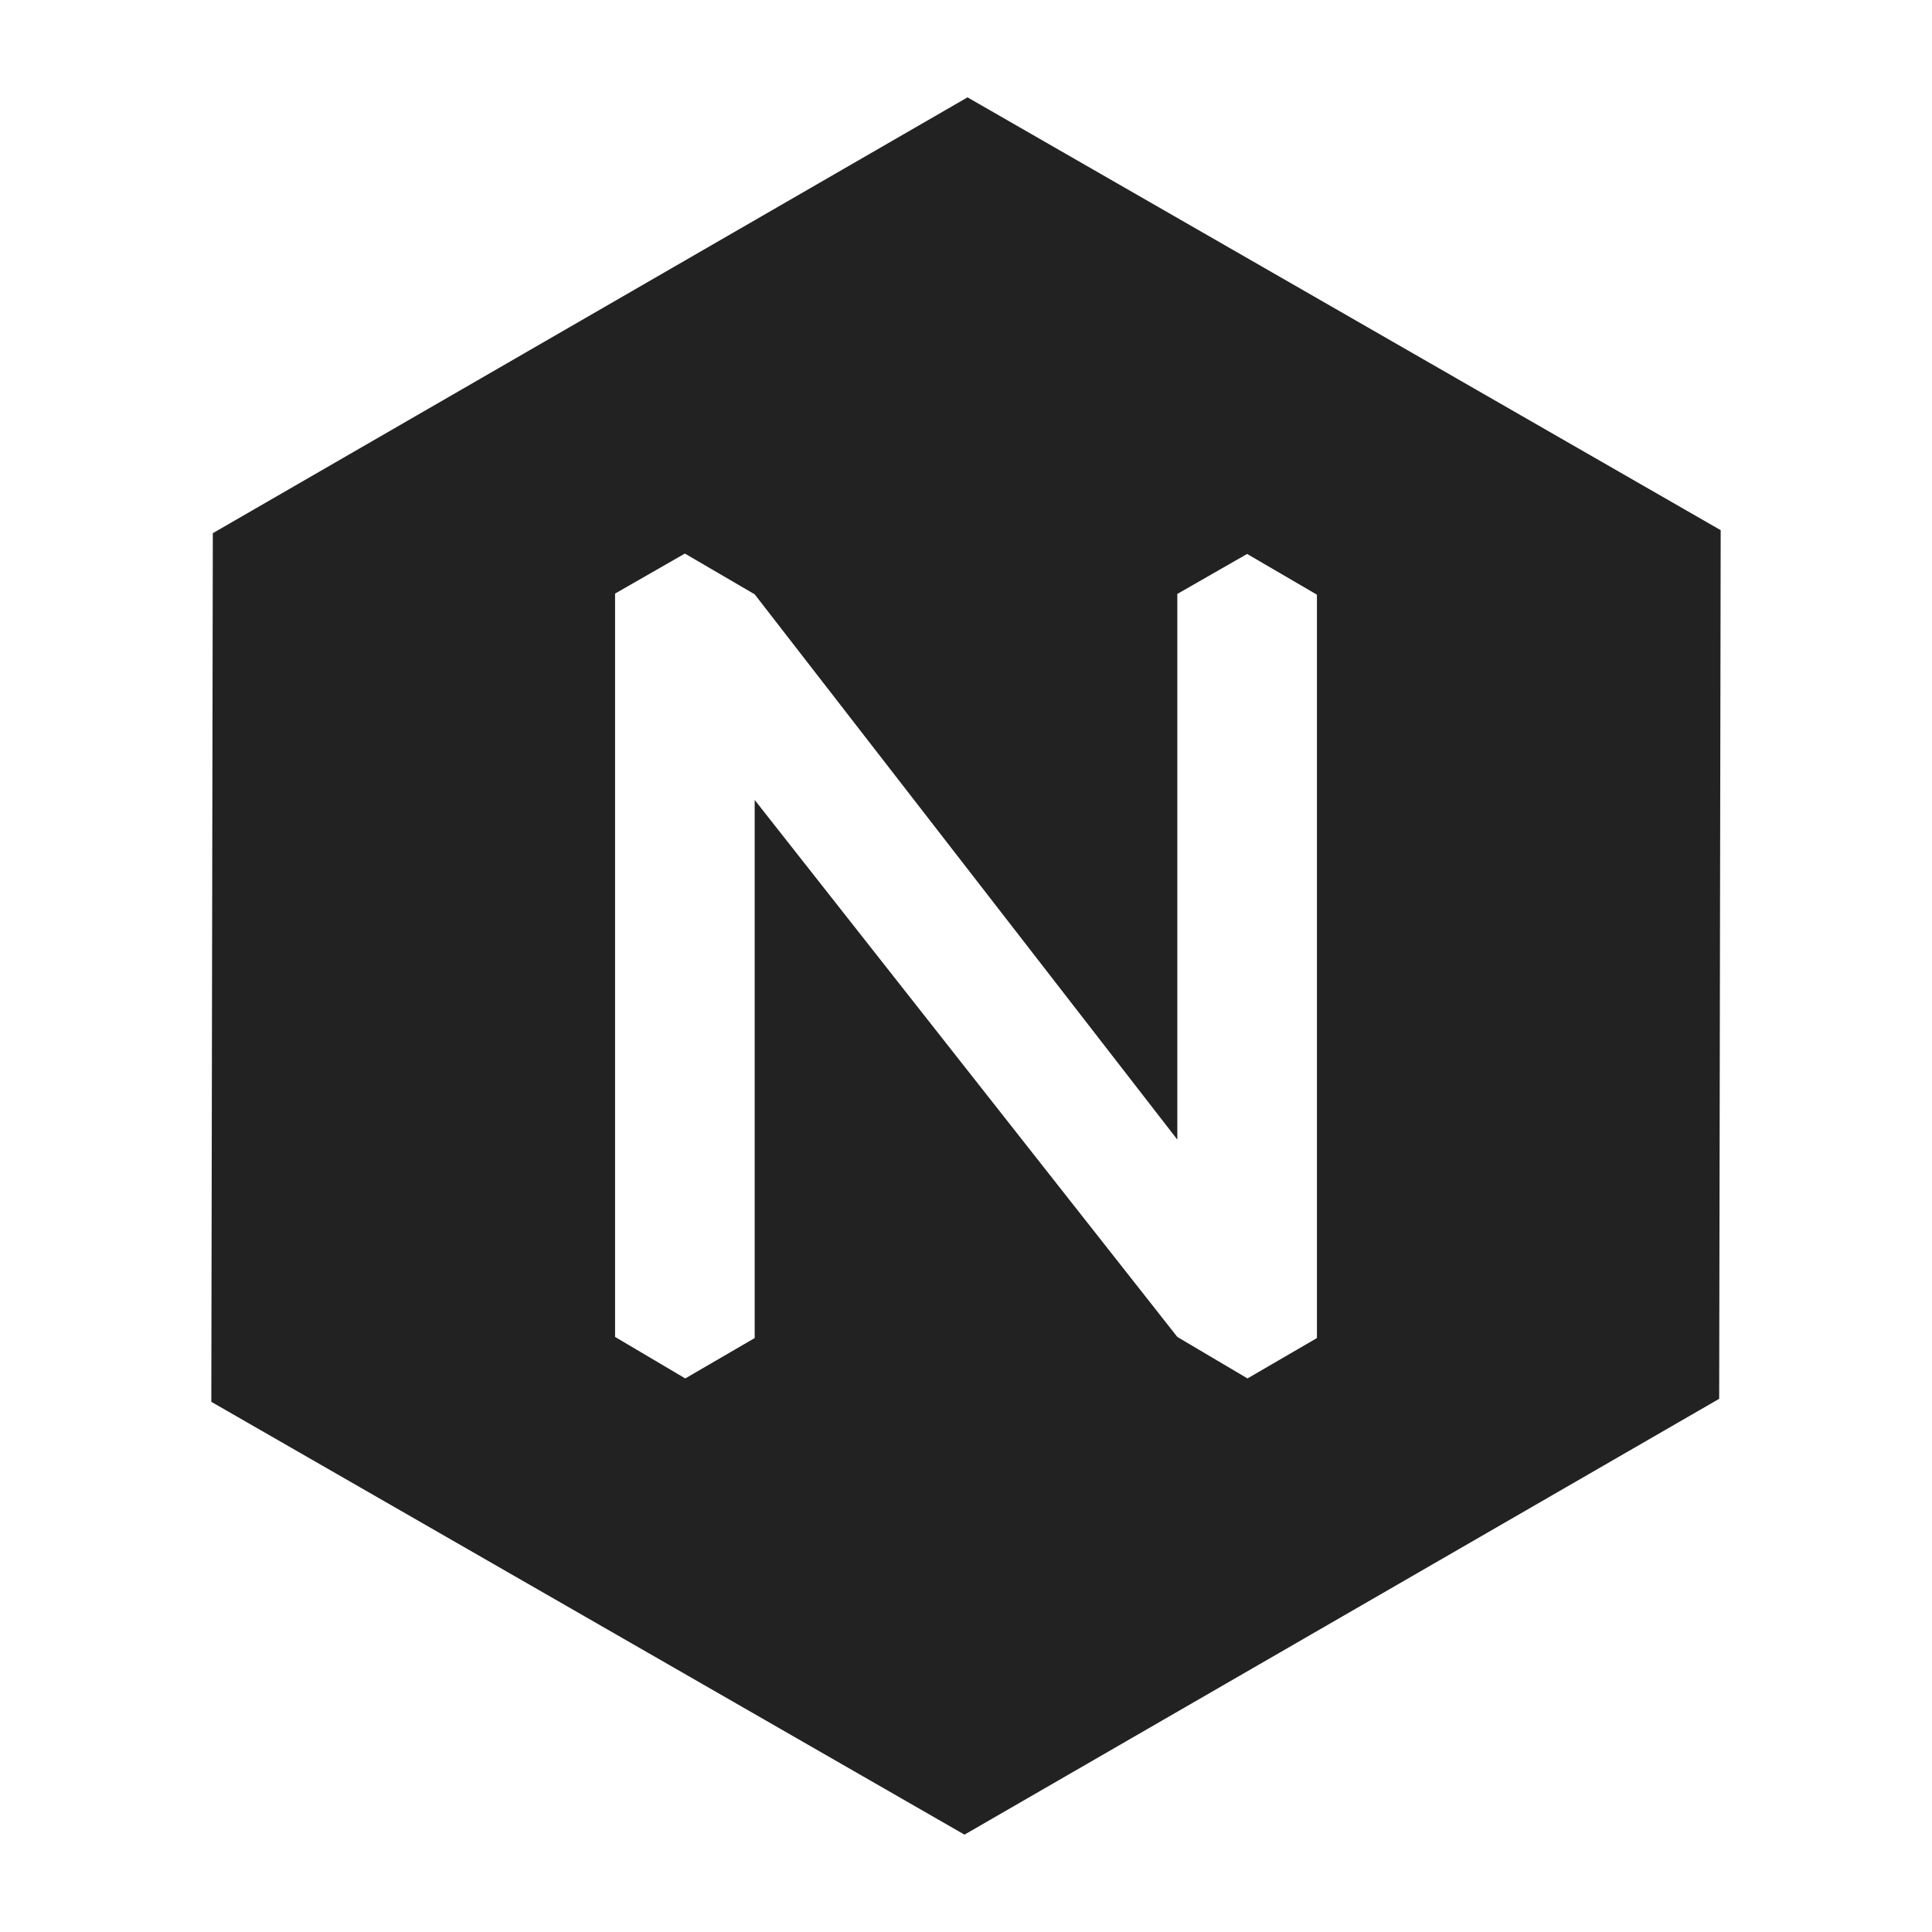
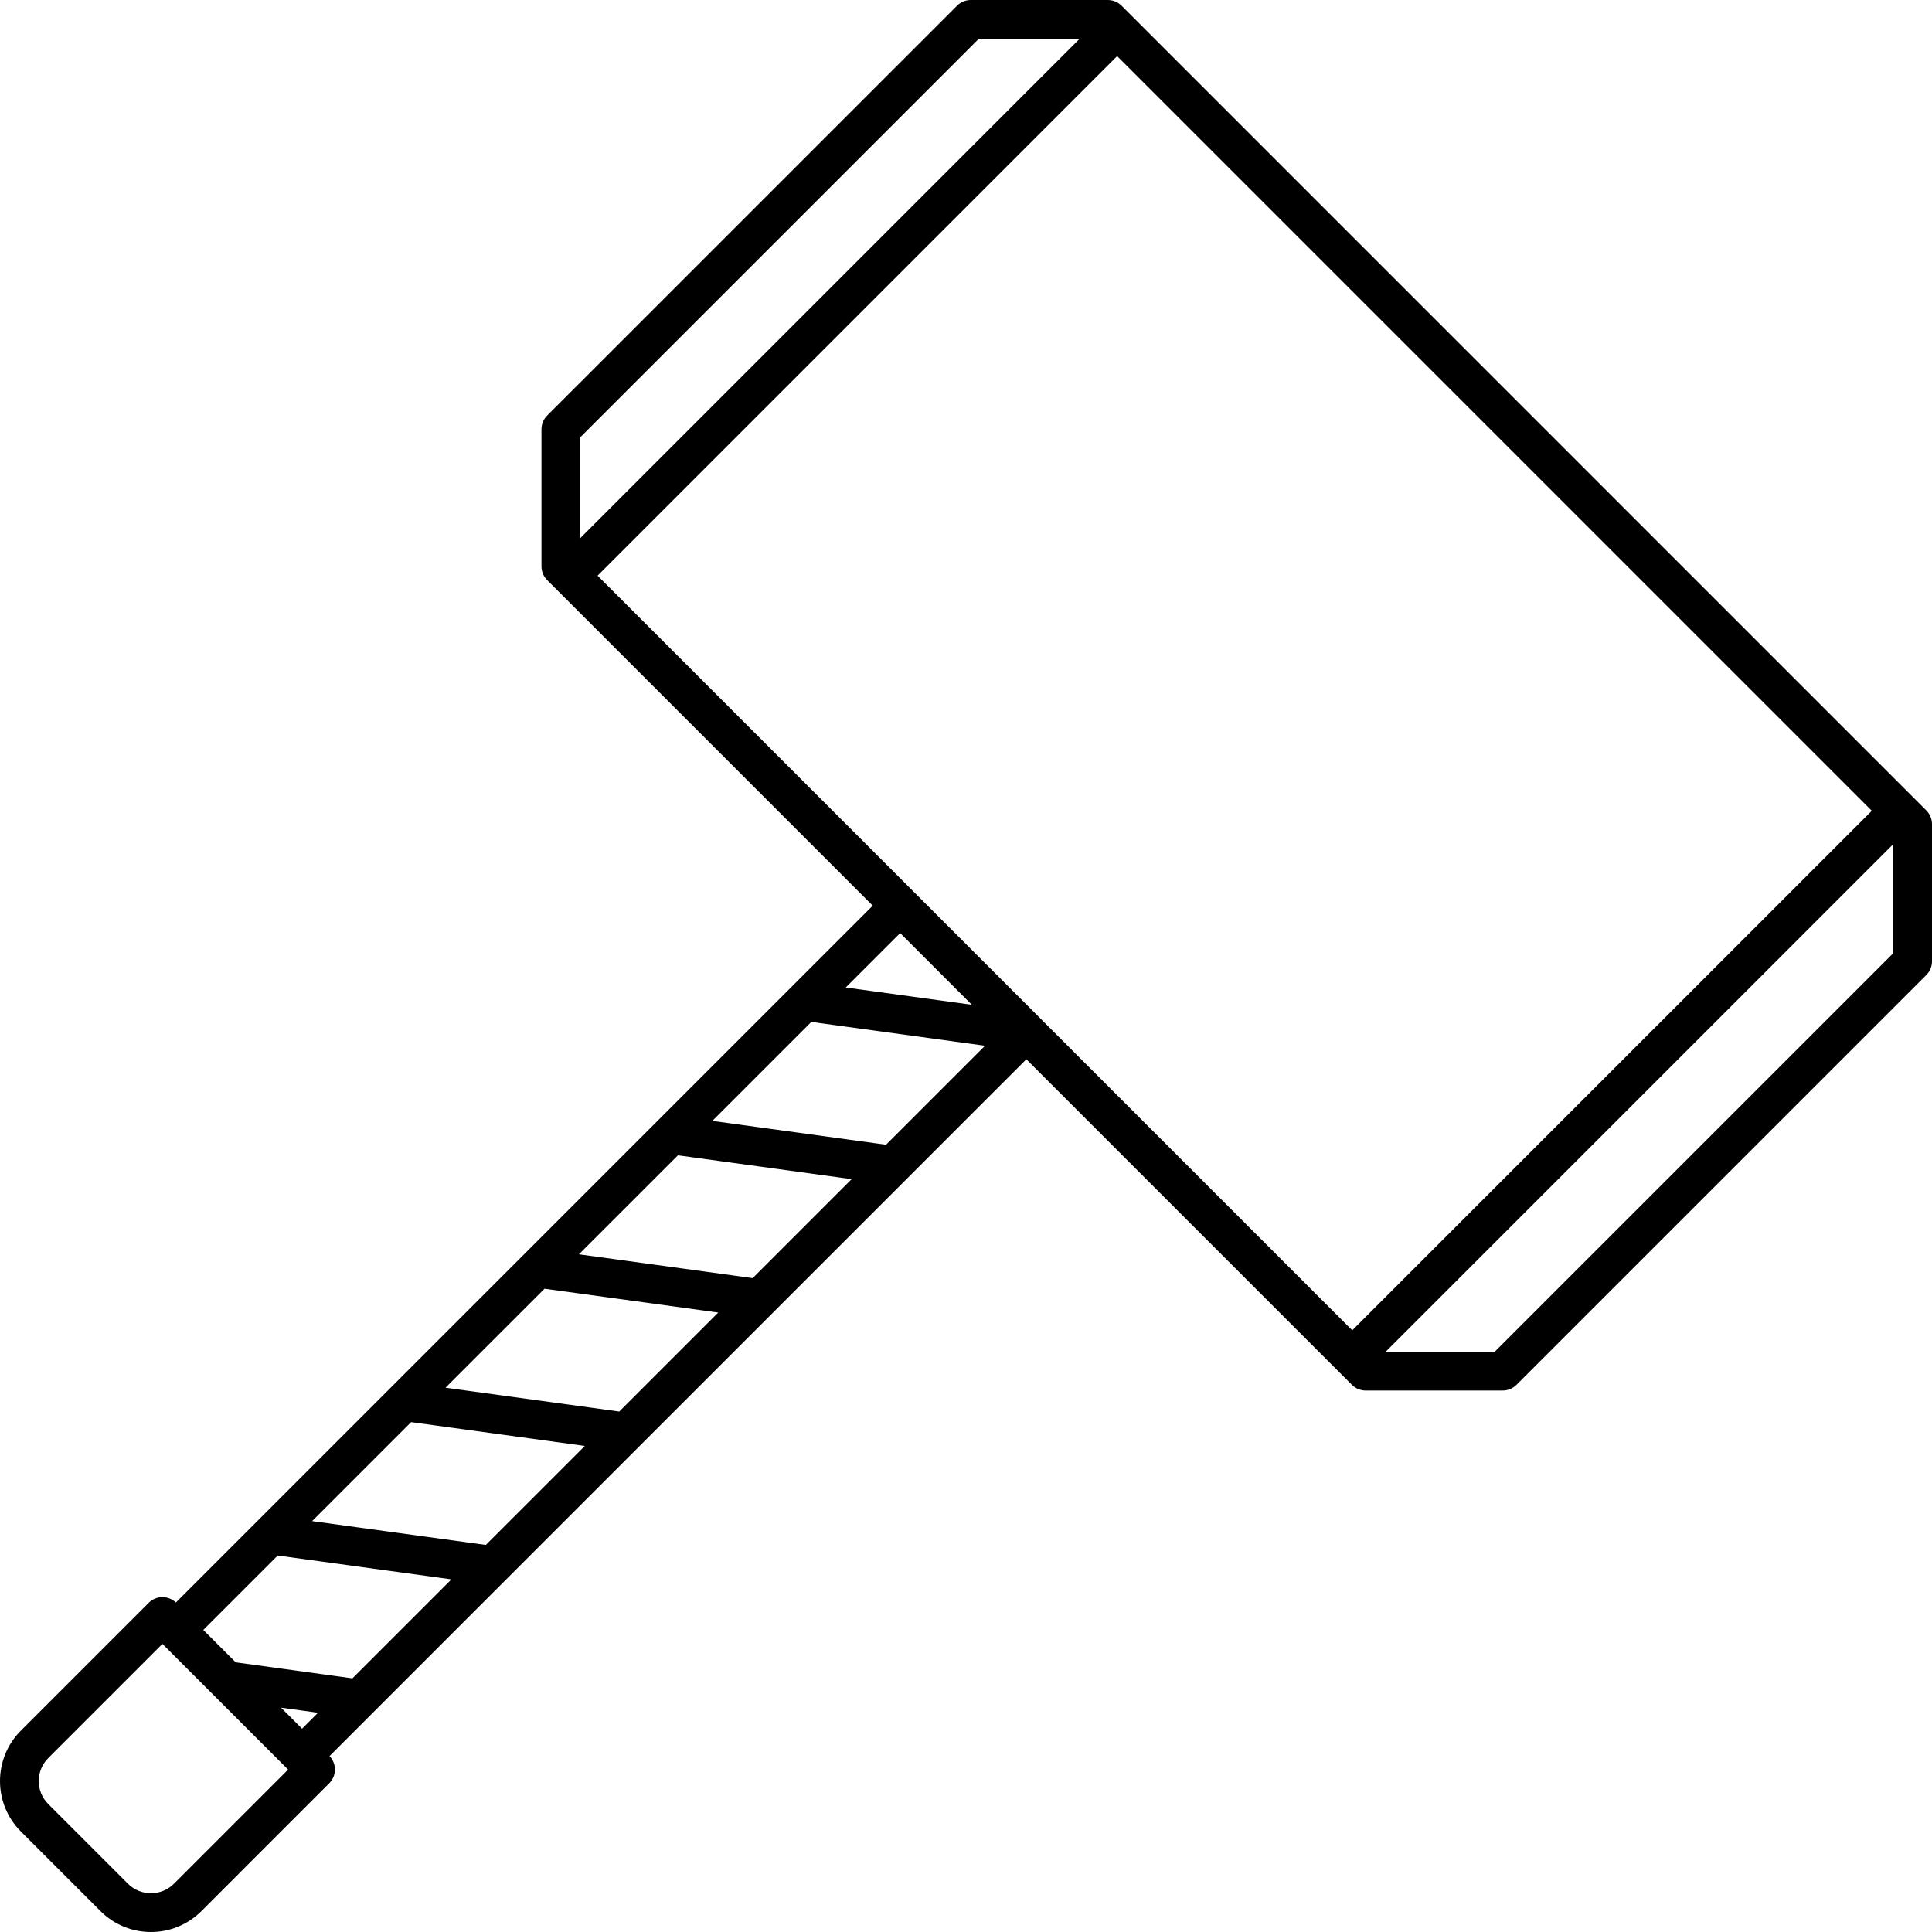
- <svg xmlns="http://www.w3.org/2000/svg" xml:space="preserve" enable-background="new 0 0 512 512" viewBox="0 0 512 512" height="512px" width="512px" y="0px" x="0px" id="NexT" version="1.1">
-   <defs id="defs3388" />
-   <path style="fill:#222222;fill-opacity:1" id="path3384" d="M 256.4,25.8 56.4,141.3 56,371.5 255.6,486.2 455.6,370.7 456,140.5 Z m 92.6,328.8 -18.4,10.7 -18.6,-11 0,0 -112,-142.3 0,142.6 -18.4,10.7 -18.6,-11 0,-197 18.5,-10.6 18.5,10.8 0,0 112,144.5 0,-144.6 18.5,-10.6 18.5,10.8 z" />
+ <svg xmlns="http://www.w3.org/2000/svg" version="1.1" id="Capa_1" x="0px" y="0px" viewBox="0 0 199.29 199.29" style="enable-background:new 0 0 199.29 199.29;" xml:space="preserve">
+   <path d="M15.569,199.29c-1.884,0-3.768-0.717-5.201-2.151l-8.217-8.217c-2.868-2.868-2.868-7.534,0-10.402l13.189-13.189  c0.773-0.771,2.02-0.779,2.801-0.027L90.024,93.42L56.44,59.836c-0.375-0.375-0.586-0.884-0.586-1.414V44.279  c0-0.53,0.211-1.039,0.586-1.414L98.72,0.586C99.095,0.211,99.603,0,100.134,0h14.143c0.53,0,1.039,0.211,1.414,0.586l81.628,81.628  c0.002,0.002,0.004,0.004,0.006,0.006s0.004,0.004,0.006,0.006l1.374,1.374c0.375,0.375,0.586,0.884,0.586,1.414v14.143  c0,0.53-0.211,1.039-0.586,1.414l-42.279,42.279c-0.375,0.375-0.884,0.586-1.414,0.586h-14.142c-0.53,0-1.039-0.211-1.414-0.586  l-33.585-33.584l-12.331,12.33c-0.01,0.01-0.019,0.02-0.028,0.029l-13.733,13.732c-0.009,0.01-0.018,0.019-0.027,0.027  l-41.256,41.256c-0.009,0.009-0.018,0.019-0.027,0.027l-4.479,4.48c0.754,0.783,0.745,2.029-0.027,2.801l-13.188,13.189l0,0  C19.338,198.573,17.454,199.29,15.569,199.29z M16.755,169.572L4.979,181.348c-1.309,1.309-1.309,3.438,0,4.746l8.217,8.217  c1.307,1.308,3.437,1.309,4.747,0l11.774-11.775L16.755,169.572z M28.992,176.151l2.167,2.168l1.645-1.645L28.992,176.151z   M24.312,171.472l12.041,1.653l10.211-10.211l-17.918-2.458l-7.676,7.675L24.312,171.472z M32.196,156.905l17.919,2.458l10.21-10.21  l-17.918-2.458L32.196,156.905z M45.957,143.145l17.919,2.458l10.21-10.211l-17.917-2.458L45.957,143.145z M142.935,139.436h11.247  l41.107-41.107V87.082L142.935,139.436z M107.311,105.05l32.177,32.177l53.594-53.593L115.235,5.787L61.641,59.38l32.598,32.598  c0.01,0.01,0.019,0.019,0.028,0.028l13.001,13.001C107.283,105.021,107.297,105.035,107.311,105.05z M59.719,129.383l17.918,2.459  l10.21-10.211l-17.917-2.458L59.719,129.383z M73.479,115.622l17.918,2.459l10.21-10.211l-17.917-2.458L73.479,115.622z   M87.24,101.861l13.012,1.785l-7.398-7.397L87.24,101.861z M59.854,45.107v10.403L111.365,4h-10.403L59.854,45.107z" />
+   <g>
+ </g>
+   <g>
+ </g>
+   <g>
+ </g>
+   <g>
+ </g>
+   <g>
+ </g>
+   <g>
+ </g>
+   <g>
+ </g>
+   <g>
+ </g>
+   <g>
+ </g>
+   <g>
+ </g>
+   <g>
+ </g>
+   <g>
+ </g>
+   <g>
+ </g>
+   <g>
+ </g>
+   <g>
+ </g>
</svg>
